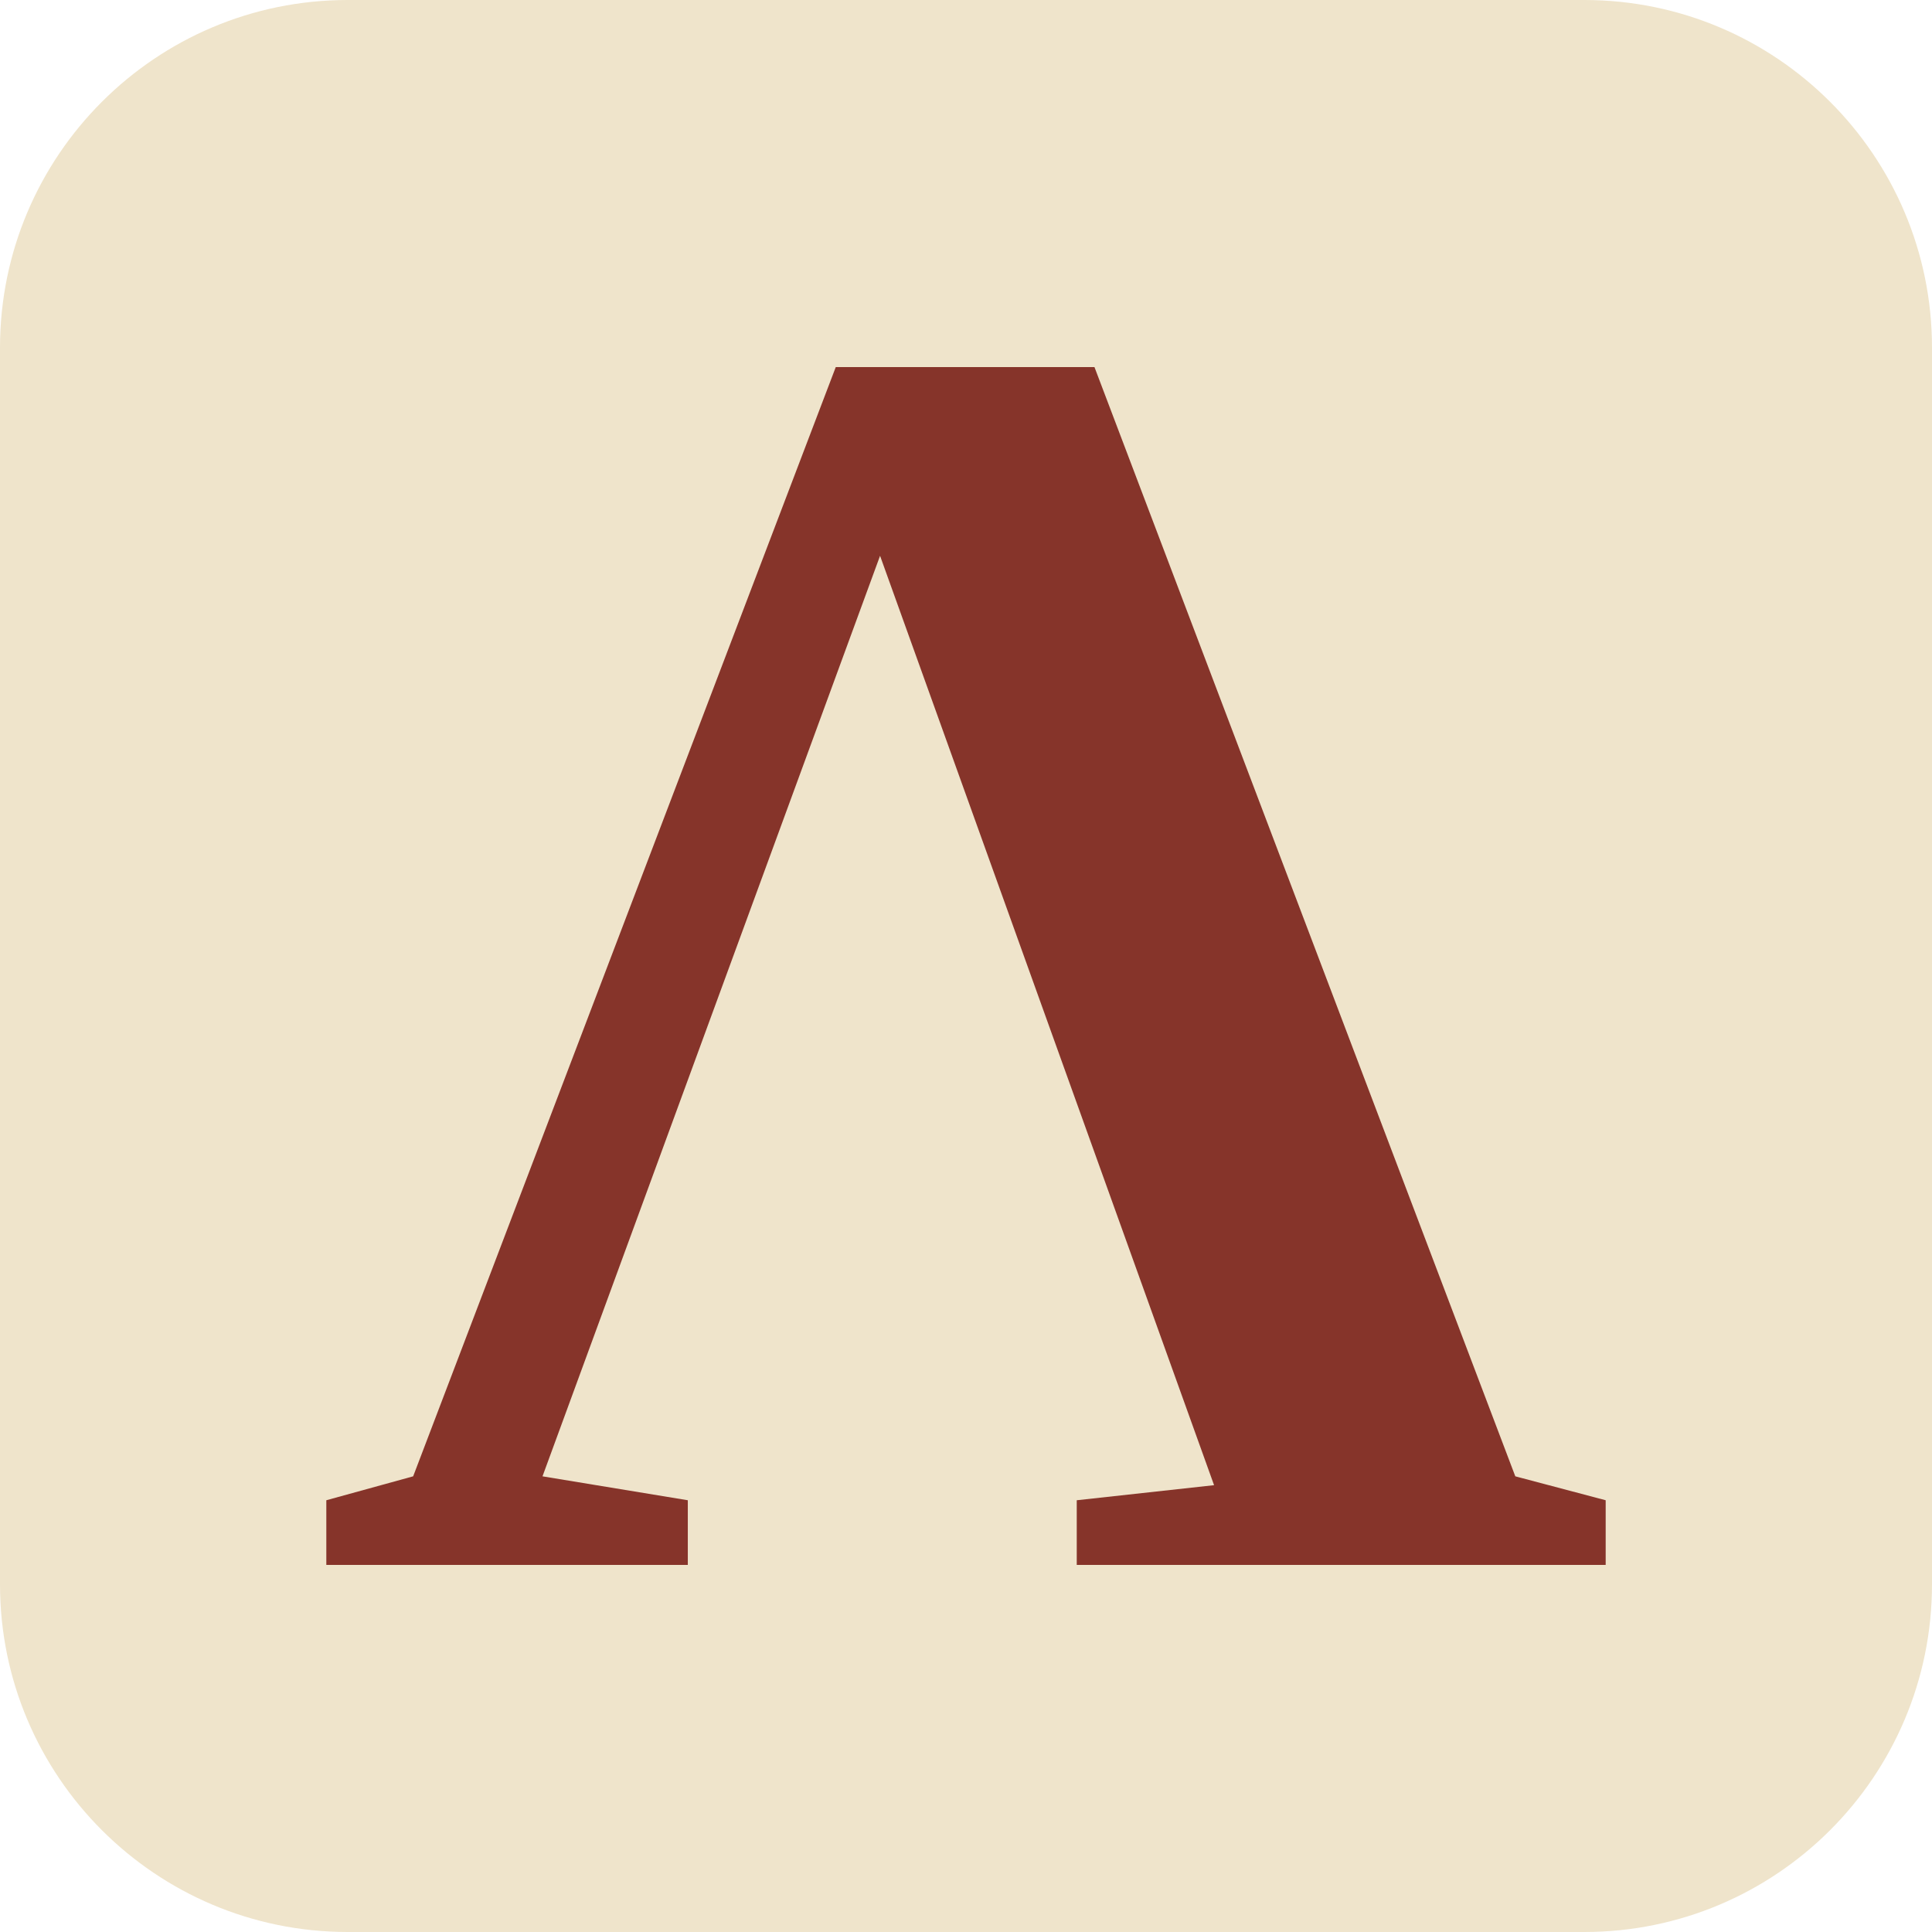
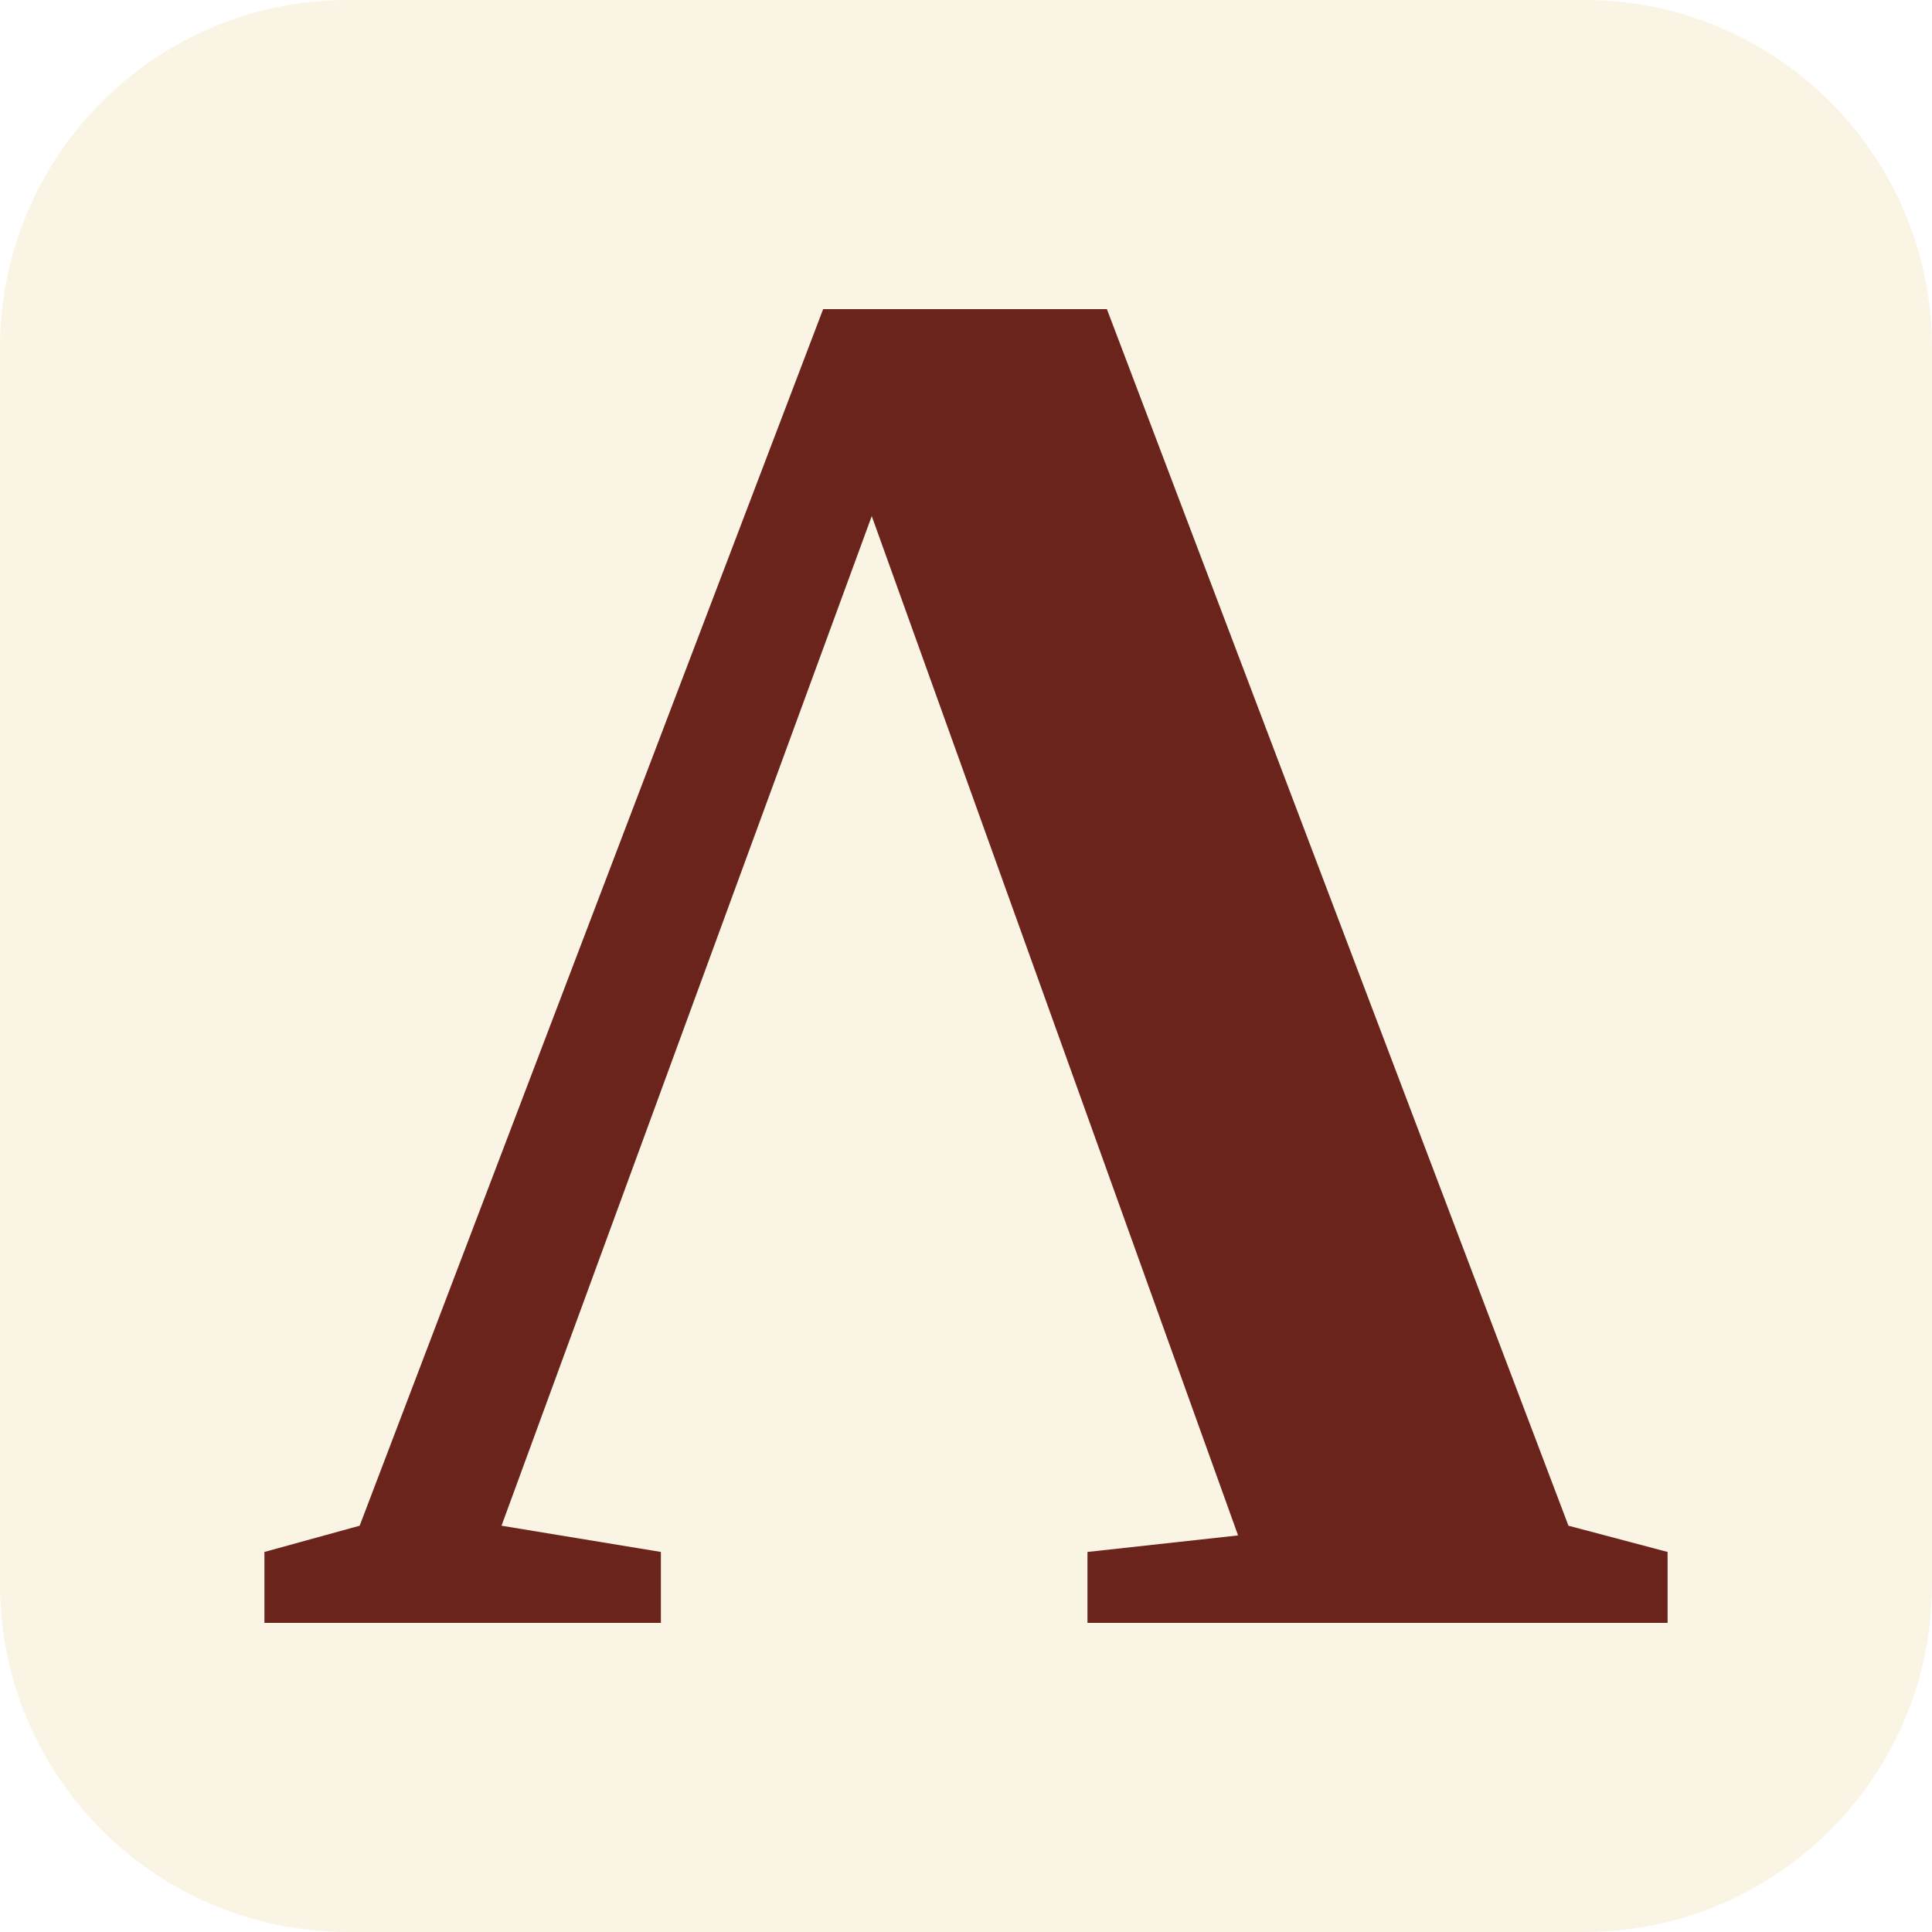
<svg xmlns="http://www.w3.org/2000/svg" width="64" height="64" viewBox="0 0 64 64">
-   <rect width="64" height="64" rx="11.52" fill="#efe4cb" />
-   <path d="M30.178 94.601V100.0H0.0V94.601L7.249 92.604L42.53 0.0H64.127L99.26 92.604L106.805 94.601V100.0H62.648V94.601L74.112 93.343L46.228 15.754L18.047 92.604Z" fill="#86342a" fill-opacity="1" transform="translate(10.80994 12.16) scale(0.3968)" />
+   <rect width="64" height="64" rx="11.52" fill="#faf4e4" />
+   <path d="M30.178 94.601V100.0H0.0V94.601L7.249 92.604L42.53 0.0H64.127L99.26 92.604L106.805 94.601V100.0H62.648V94.601L74.112 93.343L46.228 15.754L18.047 92.604Z" fill="#6b241b" fill-opacity="1" transform="translate(8.75929 10.24) scale(0.4352)" />
</svg>
